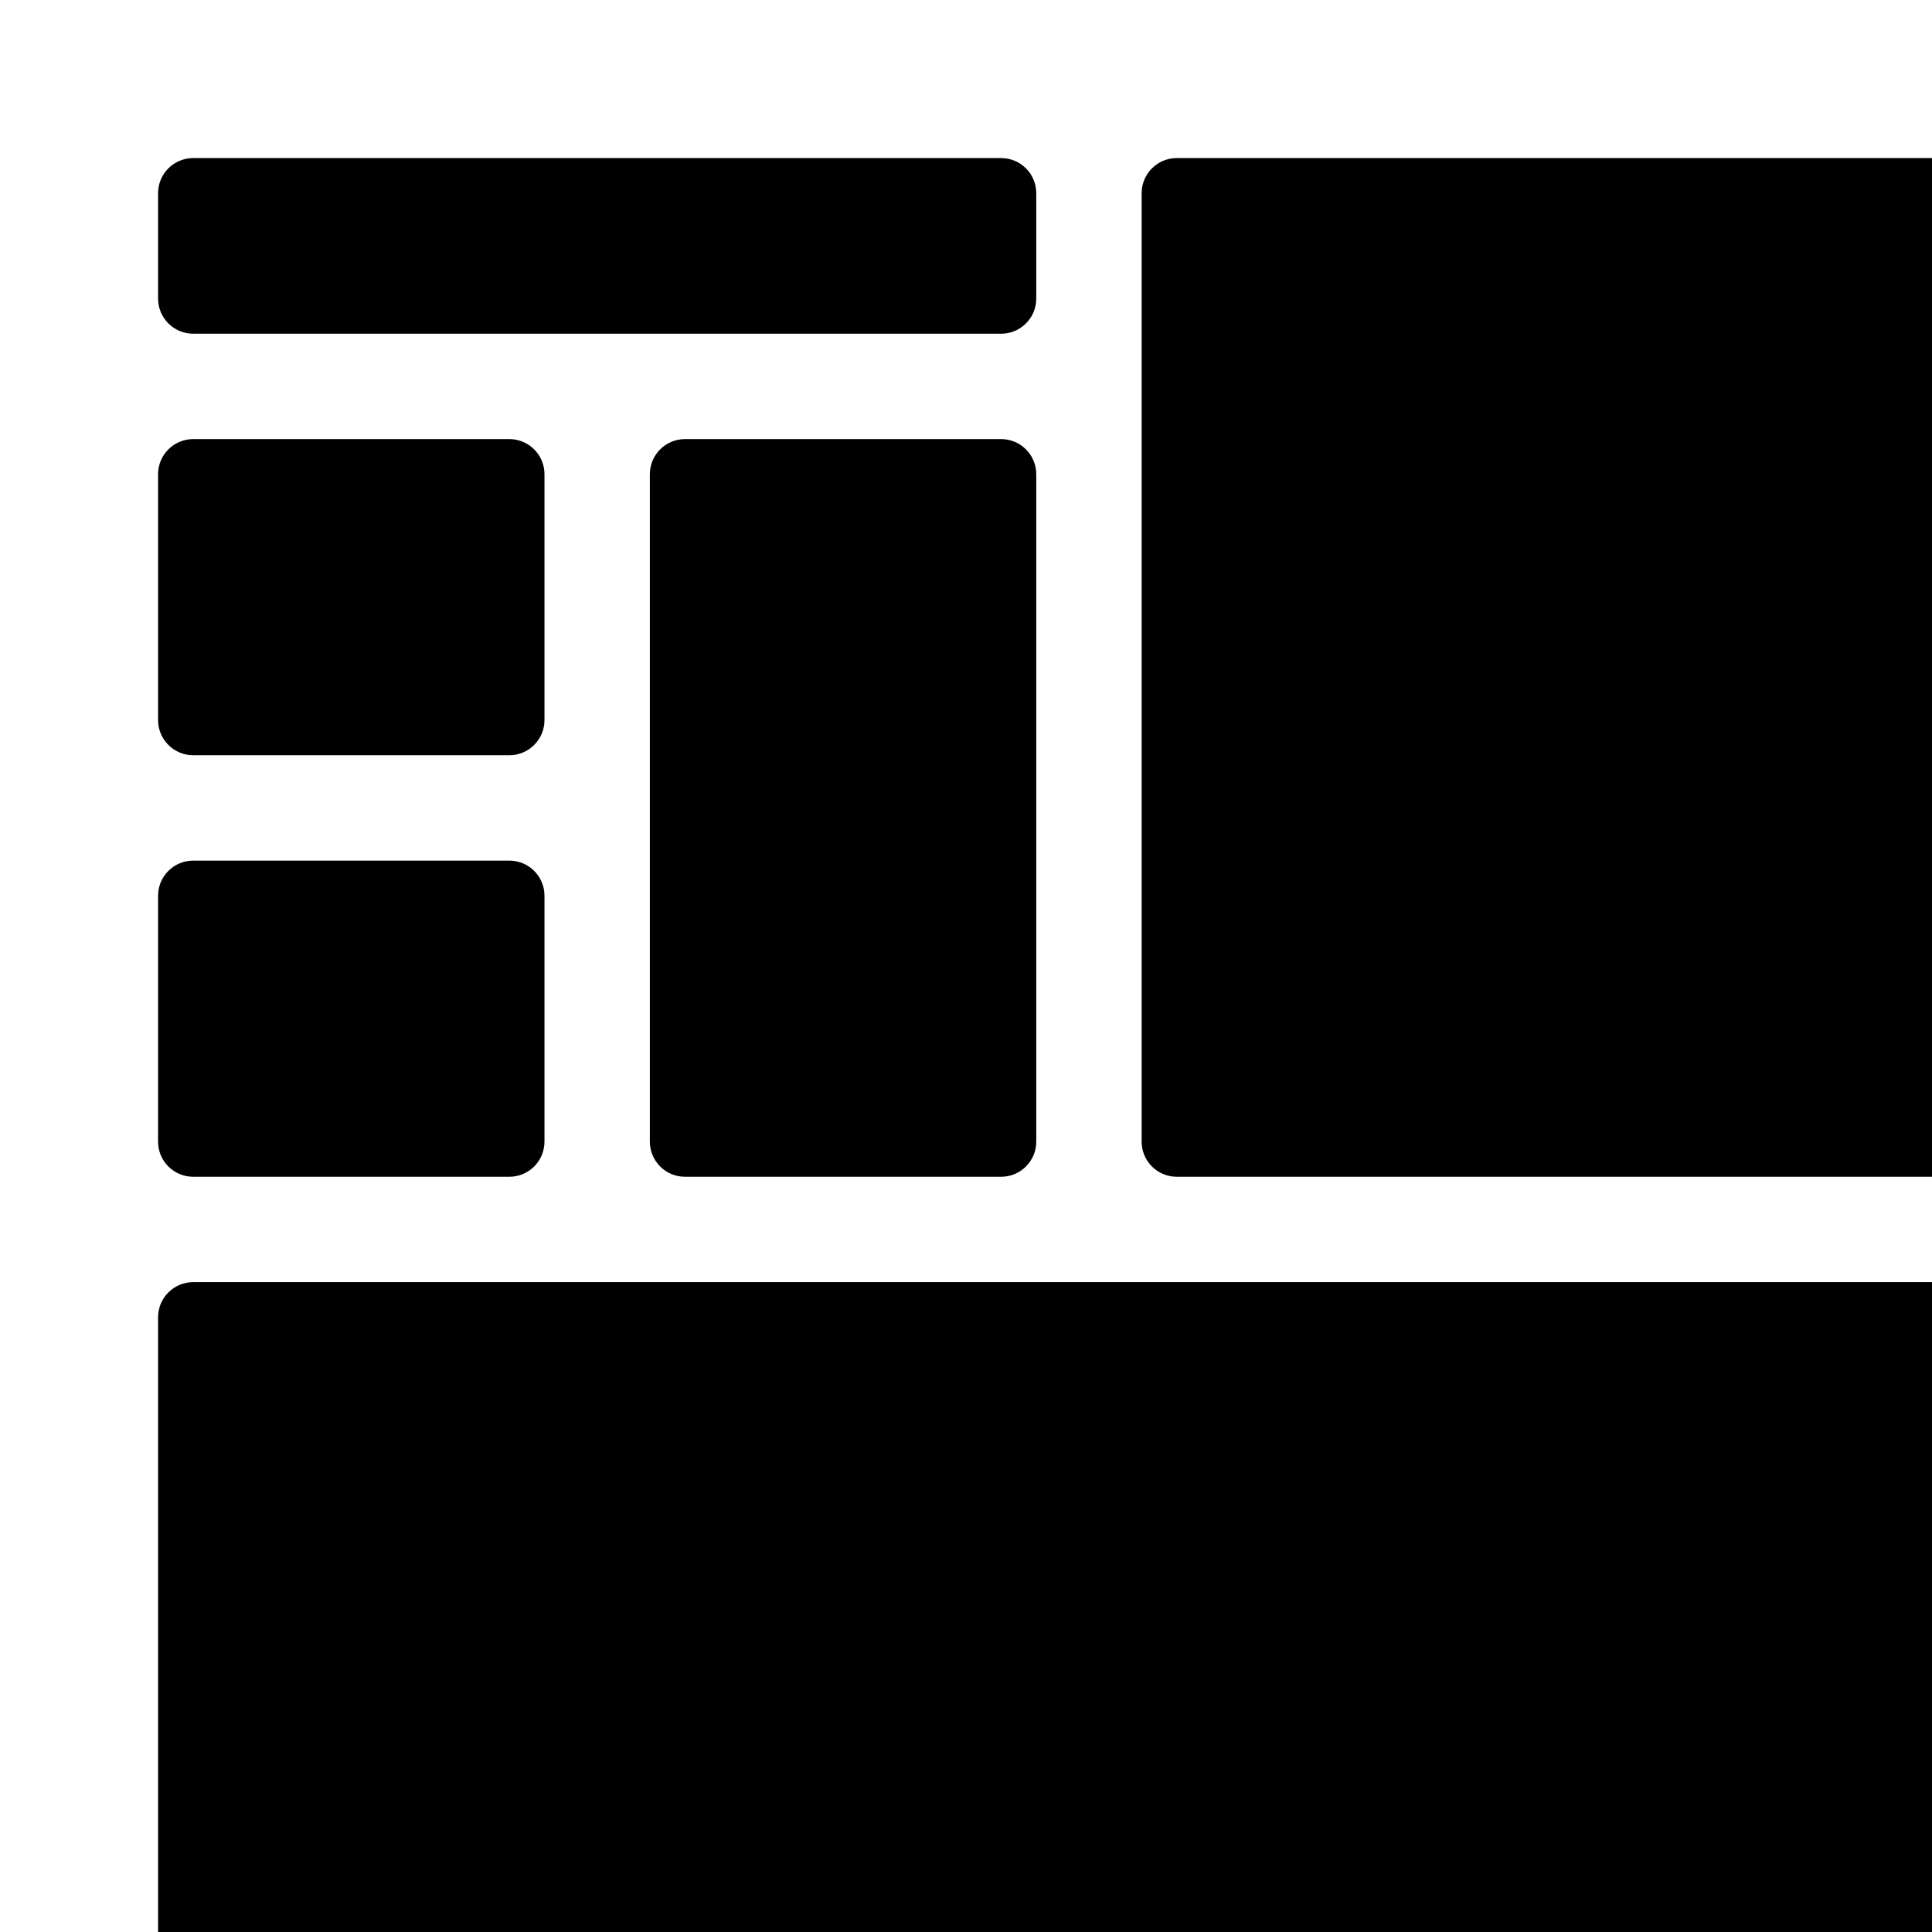
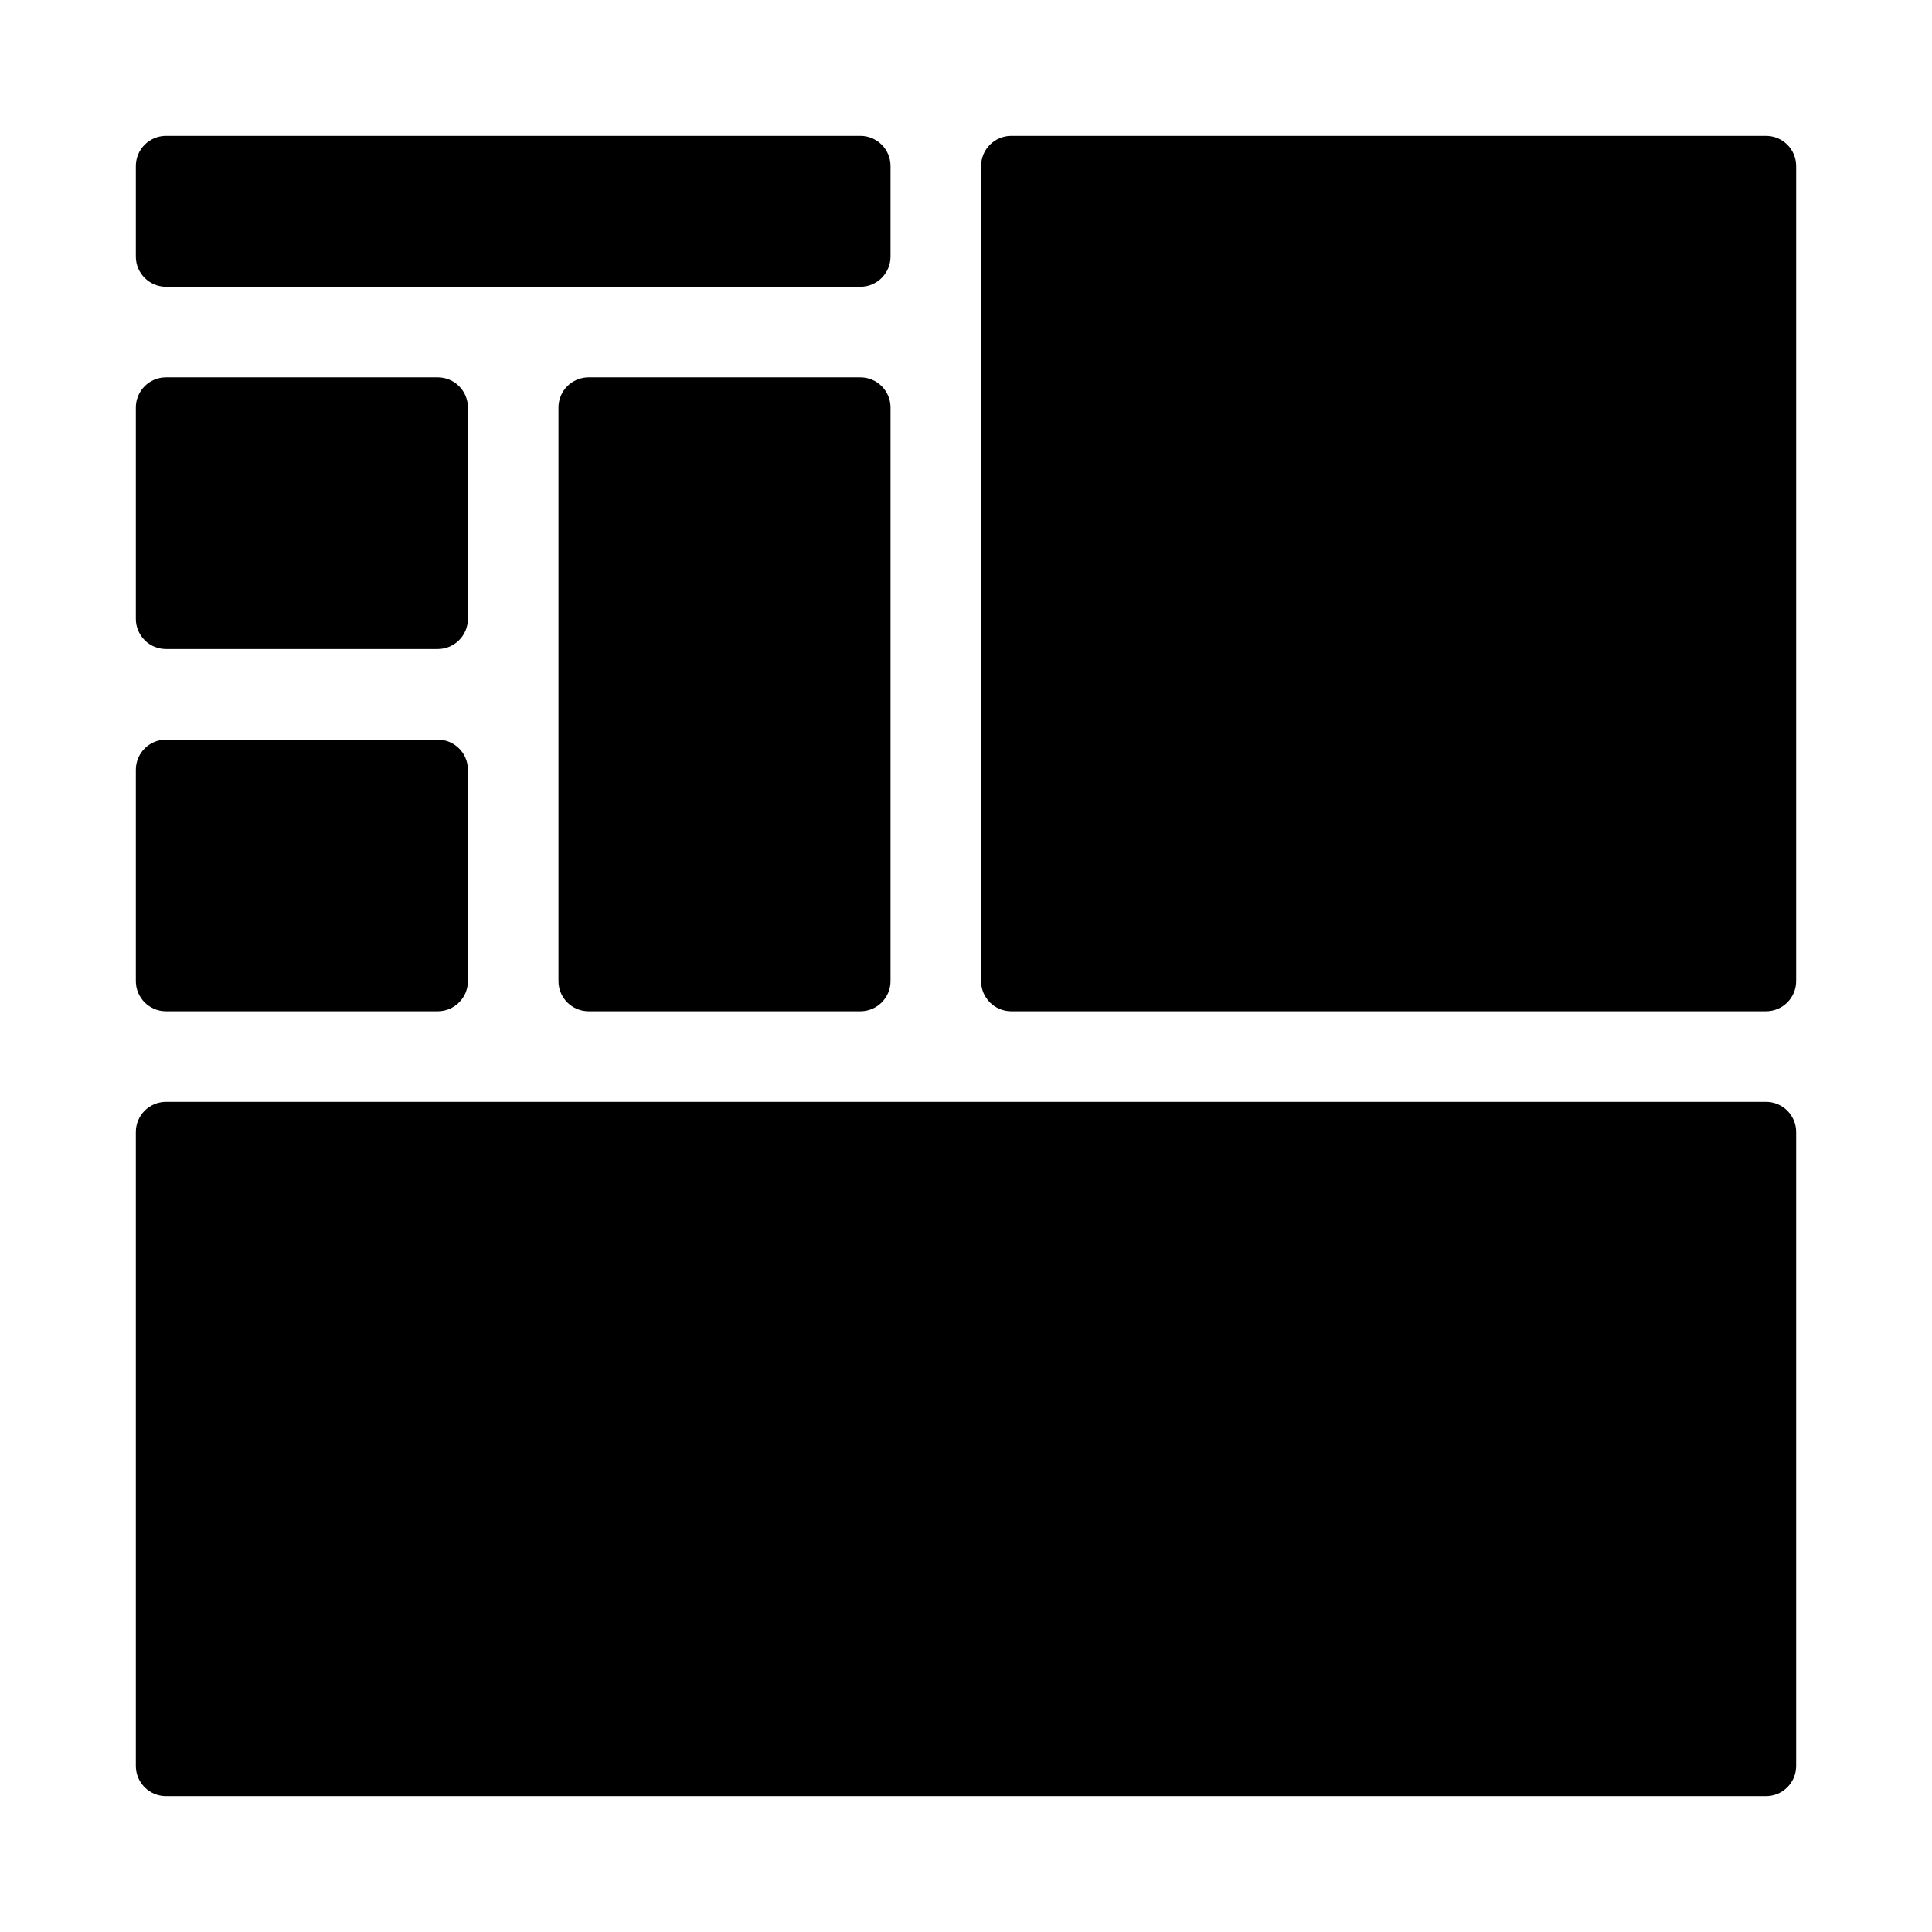
- <svg xmlns="http://www.w3.org/2000/svg">
-   <rect x="36" y="100" width="88" height="72" rx="8" title="saving-throws" />
-   <rect x="36" y="196" width="88" height="72" rx="8" title="senses" />
-   <rect x="148" y="100" width="88" height="168" rx="8" title="proficiencies" />
-   <rect x="36" y="36" width="200" height="40" rx="8" title="combat" />
-   <rect x="260" y="36" width="216" height="232" rx="8" title="skills" />
-   <rect x="36" y="292" width="440" height="184" rx="8" title="primary-box" />
+ <svg xmlns="http://www.w3.org/2000/svg" viewBox="0 0 512 512">
+   <rect x="36" y="100" width="88" height="72" rx="8" data-name="saving-throws" />
+   <rect x="36" y="196" width="88" height="72" rx="8" data-name="senses" />
+   <rect x="148" y="100" width="88" height="168" rx="8" data-name="proficiencies" />
+   <rect x="36" y="36" width="200" height="40" rx="8" data-name="combat" />
+   <rect x="260" y="36" width="216" height="232" rx="8" data-name="skills" />
+   <rect x="36" y="292" width="440" height="184" rx="8" data-name="primary-box" />
</svg>
